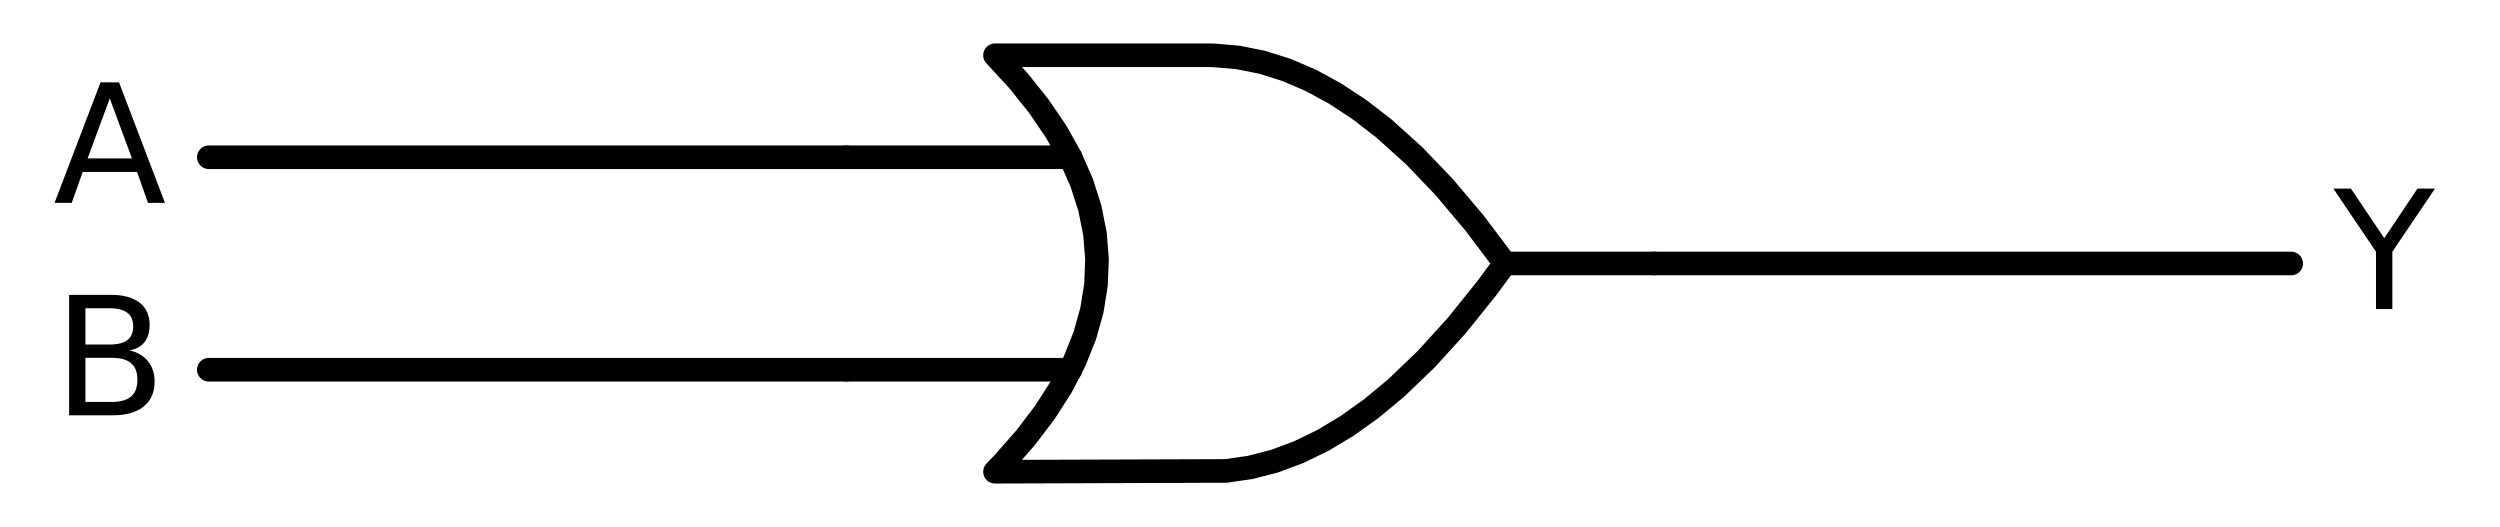
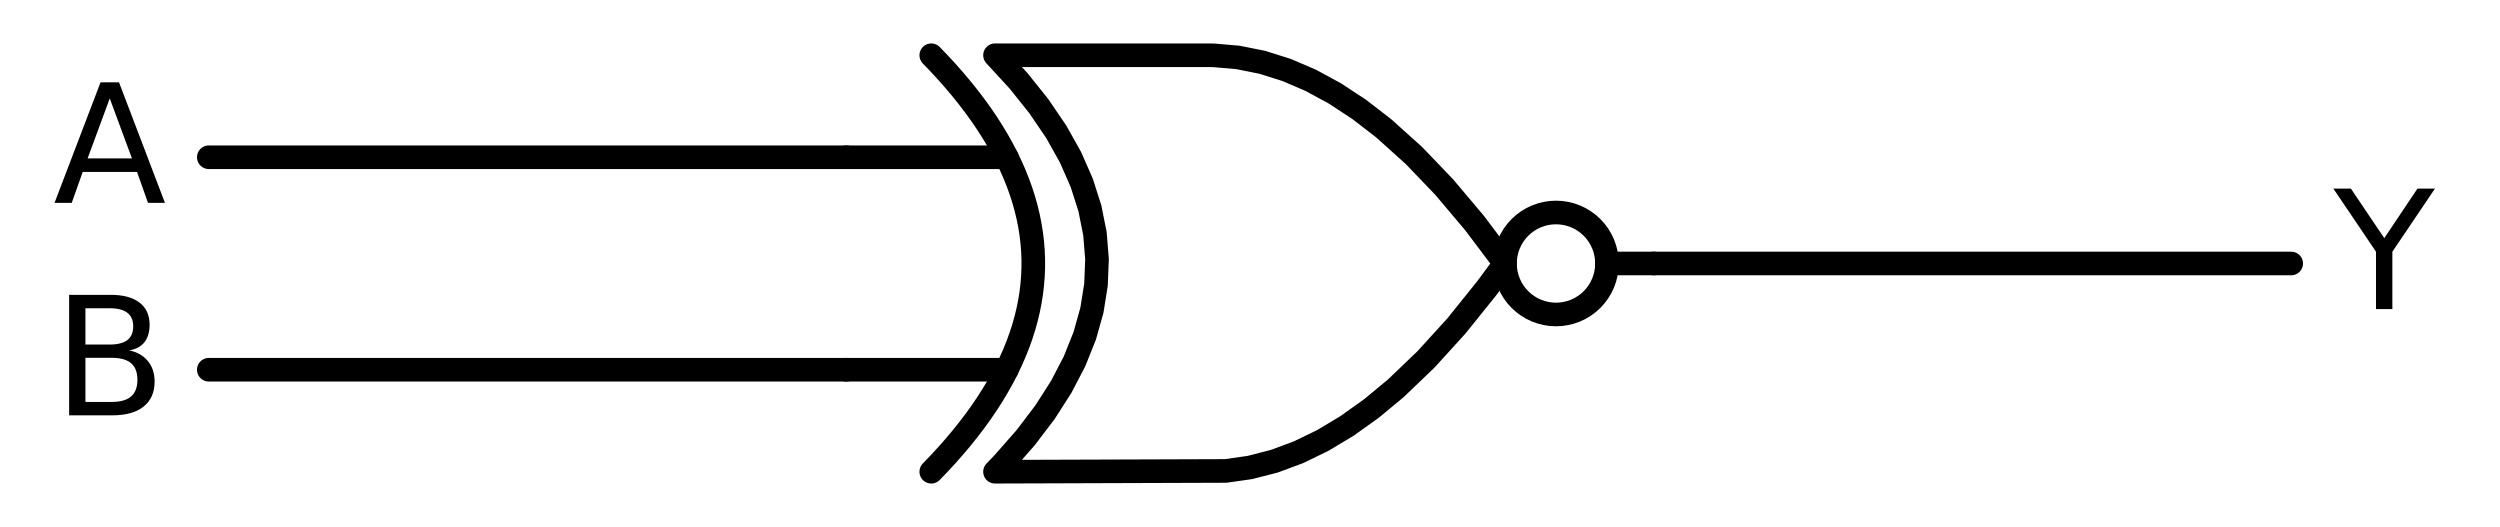
<svg xmlns="http://www.w3.org/2000/svg" xmlns:xlink="http://www.w3.org/1999/xlink" width="211.776pt" height="44.64pt" viewBox="0 0 211.776 44.64" version="1.1">
  <defs>
    <style type="text/css">*{stroke-linejoin: round; stroke-linecap: butt}</style>
  </defs>
  <g id="figure_1">
    <g id="patch_1">
      <path d="M 0 44.64  L 211.776 44.64  L 211.776 0  L 0 0  z " style="fill: #ffffff" />
    </g>
    <g id="axes_1">
+       <g id="patch_2">
+         <path d="M 131.808 26.64  C 132.954 26.64 134.053 26.185 134.863 25.375  C 135.673 24.565 136.128 23.466 136.128 22.32  C 136.128 21.174 135.673 20.075 134.863 19.265  C 134.053 18.455 132.954 18 131.808 18  C 130.662 18 129.563 18.455 128.753 19.265  C 127.943 20.075 127.488 21.174 127.488 22.32  C 127.488 23.466 127.943 24.565 128.753 25.375  C 129.563 26.185 130.662 26.64 131.808 26.64  L 131.808 26.64  z " clip-path="url(#p8529f7a3a2)" style="fill: none; stroke: #000000; stroke-width: 2; stroke-linejoin: miter" />
+       </g>
      <g id="line2d_1">
-         <path d="M 84.288 39.96  L 103.831 39.894  L 105.888 39.6  L 107.945 39.071  L 110.002 38.307  L 112.059 37.308  L 114.117 36.073  L 116.174 34.604  L 118.231 32.9  L 120.802 30.438  L 123.374 27.61  L 125.945 24.414  L 127.488 22.32  L 127.488 22.32  L 124.917 18.904  L 122.345 15.855  L 119.774 13.173  L 117.202 10.859  L 115.145 9.272  L 113.088 7.92  L 111.031 6.803  L 108.974 5.922  L 106.917 5.275  L 104.859 4.864  L 102.802 4.687  L 102.288 4.68  L 84.288 4.68  L 84.288 4.68  L 86.275 6.84  L 88.003 9  L 89.472 11.16  L 90.682 13.32  L 91.632 15.48  L 92.323 17.64  L 92.755 19.8  L 92.928 21.96  L 92.842 24.12  L 92.496 26.28  L 91.891 28.44  L 91.027 30.6  L 89.904 32.76  L 88.522 34.92  L 86.88 37.08  L 84.979 39.24  L 84.288 39.96  L 84.288 39.96  " clip-path="url(#p13f4d05edc)" style="fill: none; stroke: #000000; stroke-width: 2; stroke-linecap: round" />
+         <path d="M 84.288 39.96  L 103.831 39.894  L 105.888 39.6  L 107.945 39.071  L 110.002 38.307  L 112.059 37.308  L 114.117 36.073  L 116.174 34.604  L 118.231 32.9  L 120.802 30.438  L 123.374 27.61  L 125.945 24.414  L 127.488 22.32  L 127.488 22.32  L 124.917 18.904  L 122.345 15.855  L 119.774 13.173  L 117.202 10.859  L 115.145 9.272  L 113.088 7.92  L 111.031 6.803  L 108.974 5.922  L 106.917 5.275  L 104.859 4.864  L 102.802 4.687  L 102.288 4.68  L 84.288 4.68  L 84.288 4.68  L 86.275 6.84  L 88.003 9  L 89.472 11.16  L 90.682 13.32  L 91.632 15.48  L 92.323 17.64  L 92.755 19.8  L 92.928 21.96  L 92.842 24.12  L 92.496 26.28  L 91.891 28.44  L 91.027 30.6  L 89.904 32.76  L 88.522 34.92  L 86.88 37.08  L 84.979 39.24  L 84.288 39.96  L 84.288 39.96  " clip-path="url(#p8529f7a3a2)" style="fill: none; stroke: #000000; stroke-width: 2; stroke-linecap: round" />
      </g>
      <g id="line2d_2">
-         <path d="M 71.688 31.32  L 90.682 31.32  " clip-path="url(#p13f4d05edc)" style="fill: none; stroke: #000000; stroke-width: 2; stroke-linecap: round" />
+         <path d="M 78.888 39.96  L 79.579 39.24  L 80.242 38.52  L 80.875 37.8  L 81.48 37.08  L 82.056 36.36  L 82.603 35.64  L 83.122 34.92  L 83.611 34.2  L 84.072 33.48  L 84.504 32.76  L 84.907 32.04  L 85.282 31.32  L 85.627 30.6  L 85.944 29.88  L 86.232 29.16  L 86.491 28.44  L 86.722 27.72  L 86.923 27  L 87.096 26.28  L 87.24 25.56  L 87.355 24.84  L 87.442 24.12  L 87.499 23.4  L 87.528 22.68  L 87.528 21.96  L 87.499 21.24  L 87.442 20.52  L 87.355 19.8  L 87.24 19.08  L 87.096 18.36  L 86.923 17.64  L 86.722 16.92  L 86.491 16.2  L 86.232 15.48  L 85.944 14.76  L 85.627 14.04  L 85.282 13.32  L 84.907 12.6  L 84.504 11.88  L 84.072 11.16  L 83.611 10.44  L 83.122 9.72  L 82.603 9  L 82.056 8.28  L 81.48 7.56  L 80.875 6.84  L 80.242 6.12  L 79.579 5.4  L 78.888 4.68  " clip-path="url(#p8529f7a3a2)" style="fill: none; stroke: #000000; stroke-width: 2; stroke-linecap: round" />
      </g>
      <g id="line2d_3">
-         <path d="M 71.688 13.32  L 90.682 13.32  " clip-path="url(#p13f4d05edc)" style="fill: none; stroke: #000000; stroke-width: 2; stroke-linecap: round" />
+         <path d="M 71.688 31.32  L 85.282 31.32  " clip-path="url(#p8529f7a3a2)" style="fill: none; stroke: #000000; stroke-width: 2; stroke-linecap: round" />
      </g>
      <g id="line2d_4">
-         <path d="M 127.488 22.32  L 140.088 22.32  " clip-path="url(#p13f4d05edc)" style="fill: none; stroke: #000000; stroke-width: 2; stroke-linecap: round" />
+         <path d="M 71.688 13.32  L 85.282 13.32  " clip-path="url(#p8529f7a3a2)" style="fill: none; stroke: #000000; stroke-width: 2; stroke-linecap: round" />
      </g>
      <g id="line2d_5">
-         <path d="M 71.688 13.32  L 44.688 13.32  L 17.688 13.32  " clip-path="url(#p13f4d05edc)" style="fill: none; stroke: #000000; stroke-width: 2; stroke-linecap: round" />
+         <path d="M 136.128 22.32  L 140.088 22.32  " clip-path="url(#p8529f7a3a2)" style="fill: none; stroke: #000000; stroke-width: 2; stroke-linecap: round" />
      </g>
      <g id="line2d_6">
-         <path d="M 71.688 31.32  L 44.688 31.32  L 17.688 31.32  " clip-path="url(#p13f4d05edc)" style="fill: none; stroke: #000000; stroke-width: 2; stroke-linecap: round" />
+         <path d="M 71.688 13.32  L 44.688 13.32  L 17.688 13.32  " clip-path="url(#p8529f7a3a2)" style="fill: none; stroke: #000000; stroke-width: 2; stroke-linecap: round" />
      </g>
      <g id="line2d_7">
-         <path d="M 140.088 22.32  L 167.088 22.32  L 194.088 22.32  " clip-path="url(#p13f4d05edc)" style="fill: none; stroke: #000000; stroke-width: 2; stroke-linecap: round" />
+         <path d="M 71.688 31.32  L 44.688 31.32  L 17.688 31.32  " clip-path="url(#p8529f7a3a2)" style="fill: none; stroke: #000000; stroke-width: 2; stroke-linecap: round" />
+       </g>
+       <g id="line2d_8">
+         <path d="M 140.088 22.32  L 167.088 22.32  L 194.088 22.32  " clip-path="url(#p8529f7a3a2)" style="fill: none; stroke: #000000; stroke-width: 2; stroke-linecap: round" />
      </g>
      <g id="text_1">
        <g transform="translate(4.511125 17.18313) scale(0.14 -0.14)">
          <defs>
            <path id="DejaVuSans-41" d="M 2188 4044  L 1331 1722  L 3047 1722  L 2188 4044  z M 1831 4666  L 2547 4666  L 4325 0  L 3669 0  L 3244 1197  L 1141 1197  L 716 0  L 50 0  L 1831 4666  z " transform="scale(0.015625)" />
          </defs>
          <use xlink:href="#DejaVuSans-41" />
        </g>
      </g>
      <g id="text_2">
        <g transform="translate(4.482688 35.18312) scale(0.14 -0.14)">
          <defs>
            <path id="DejaVuSans-42" d="M 1259 2228  L 1259 519  L 2272 519  Q 2781 519 3026 730  Q 3272 941 3272 1375  Q 3272 1813 3026 2020  Q 2781 2228 2272 2228  L 1259 2228  z M 1259 4147  L 1259 2741  L 2194 2741  Q 2656 2741 2882 2914  Q 3109 3088 3109 3444  Q 3109 3797 2882 3972  Q 2656 4147 2194 4147  L 1259 4147  z M 628 4666  L 2241 4666  Q 2963 4666 3353 4366  Q 3744 4066 3744 3513  Q 3744 3084 3544 2831  Q 3344 2578 2956 2516  Q 3422 2416 3680 2098  Q 3938 1781 3938 1306  Q 3938 681 3513 340  Q 3088 0 2303 0  L 628 0  L 628 4666  z " transform="scale(0.015625)" />
          </defs>
          <use xlink:href="#DejaVuSans-42" />
        </g>
      </g>
      <g id="text_3">
        <g transform="translate(197.688 26.18313) scale(0.14 -0.14)">
          <defs>
            <path id="DejaVuSans-59" d="M -13 4666  L 666 4666  L 1959 2747  L 3244 4666  L 3922 4666  L 2272 2222  L 2272 0  L 1638 0  L 1638 2222  L -13 4666  z " transform="scale(0.015625)" />
          </defs>
          <use xlink:href="#DejaVuSans-59" />
        </g>
      </g>
    </g>
  </g>
  <defs>
-     <clipPath id="p13f4d05edc">
+     <clipPath id="p8529f7a3a2">
      <rect x="0" y="0" width="211.776" height="44.64" />
    </clipPath>
  </defs>
</svg>
